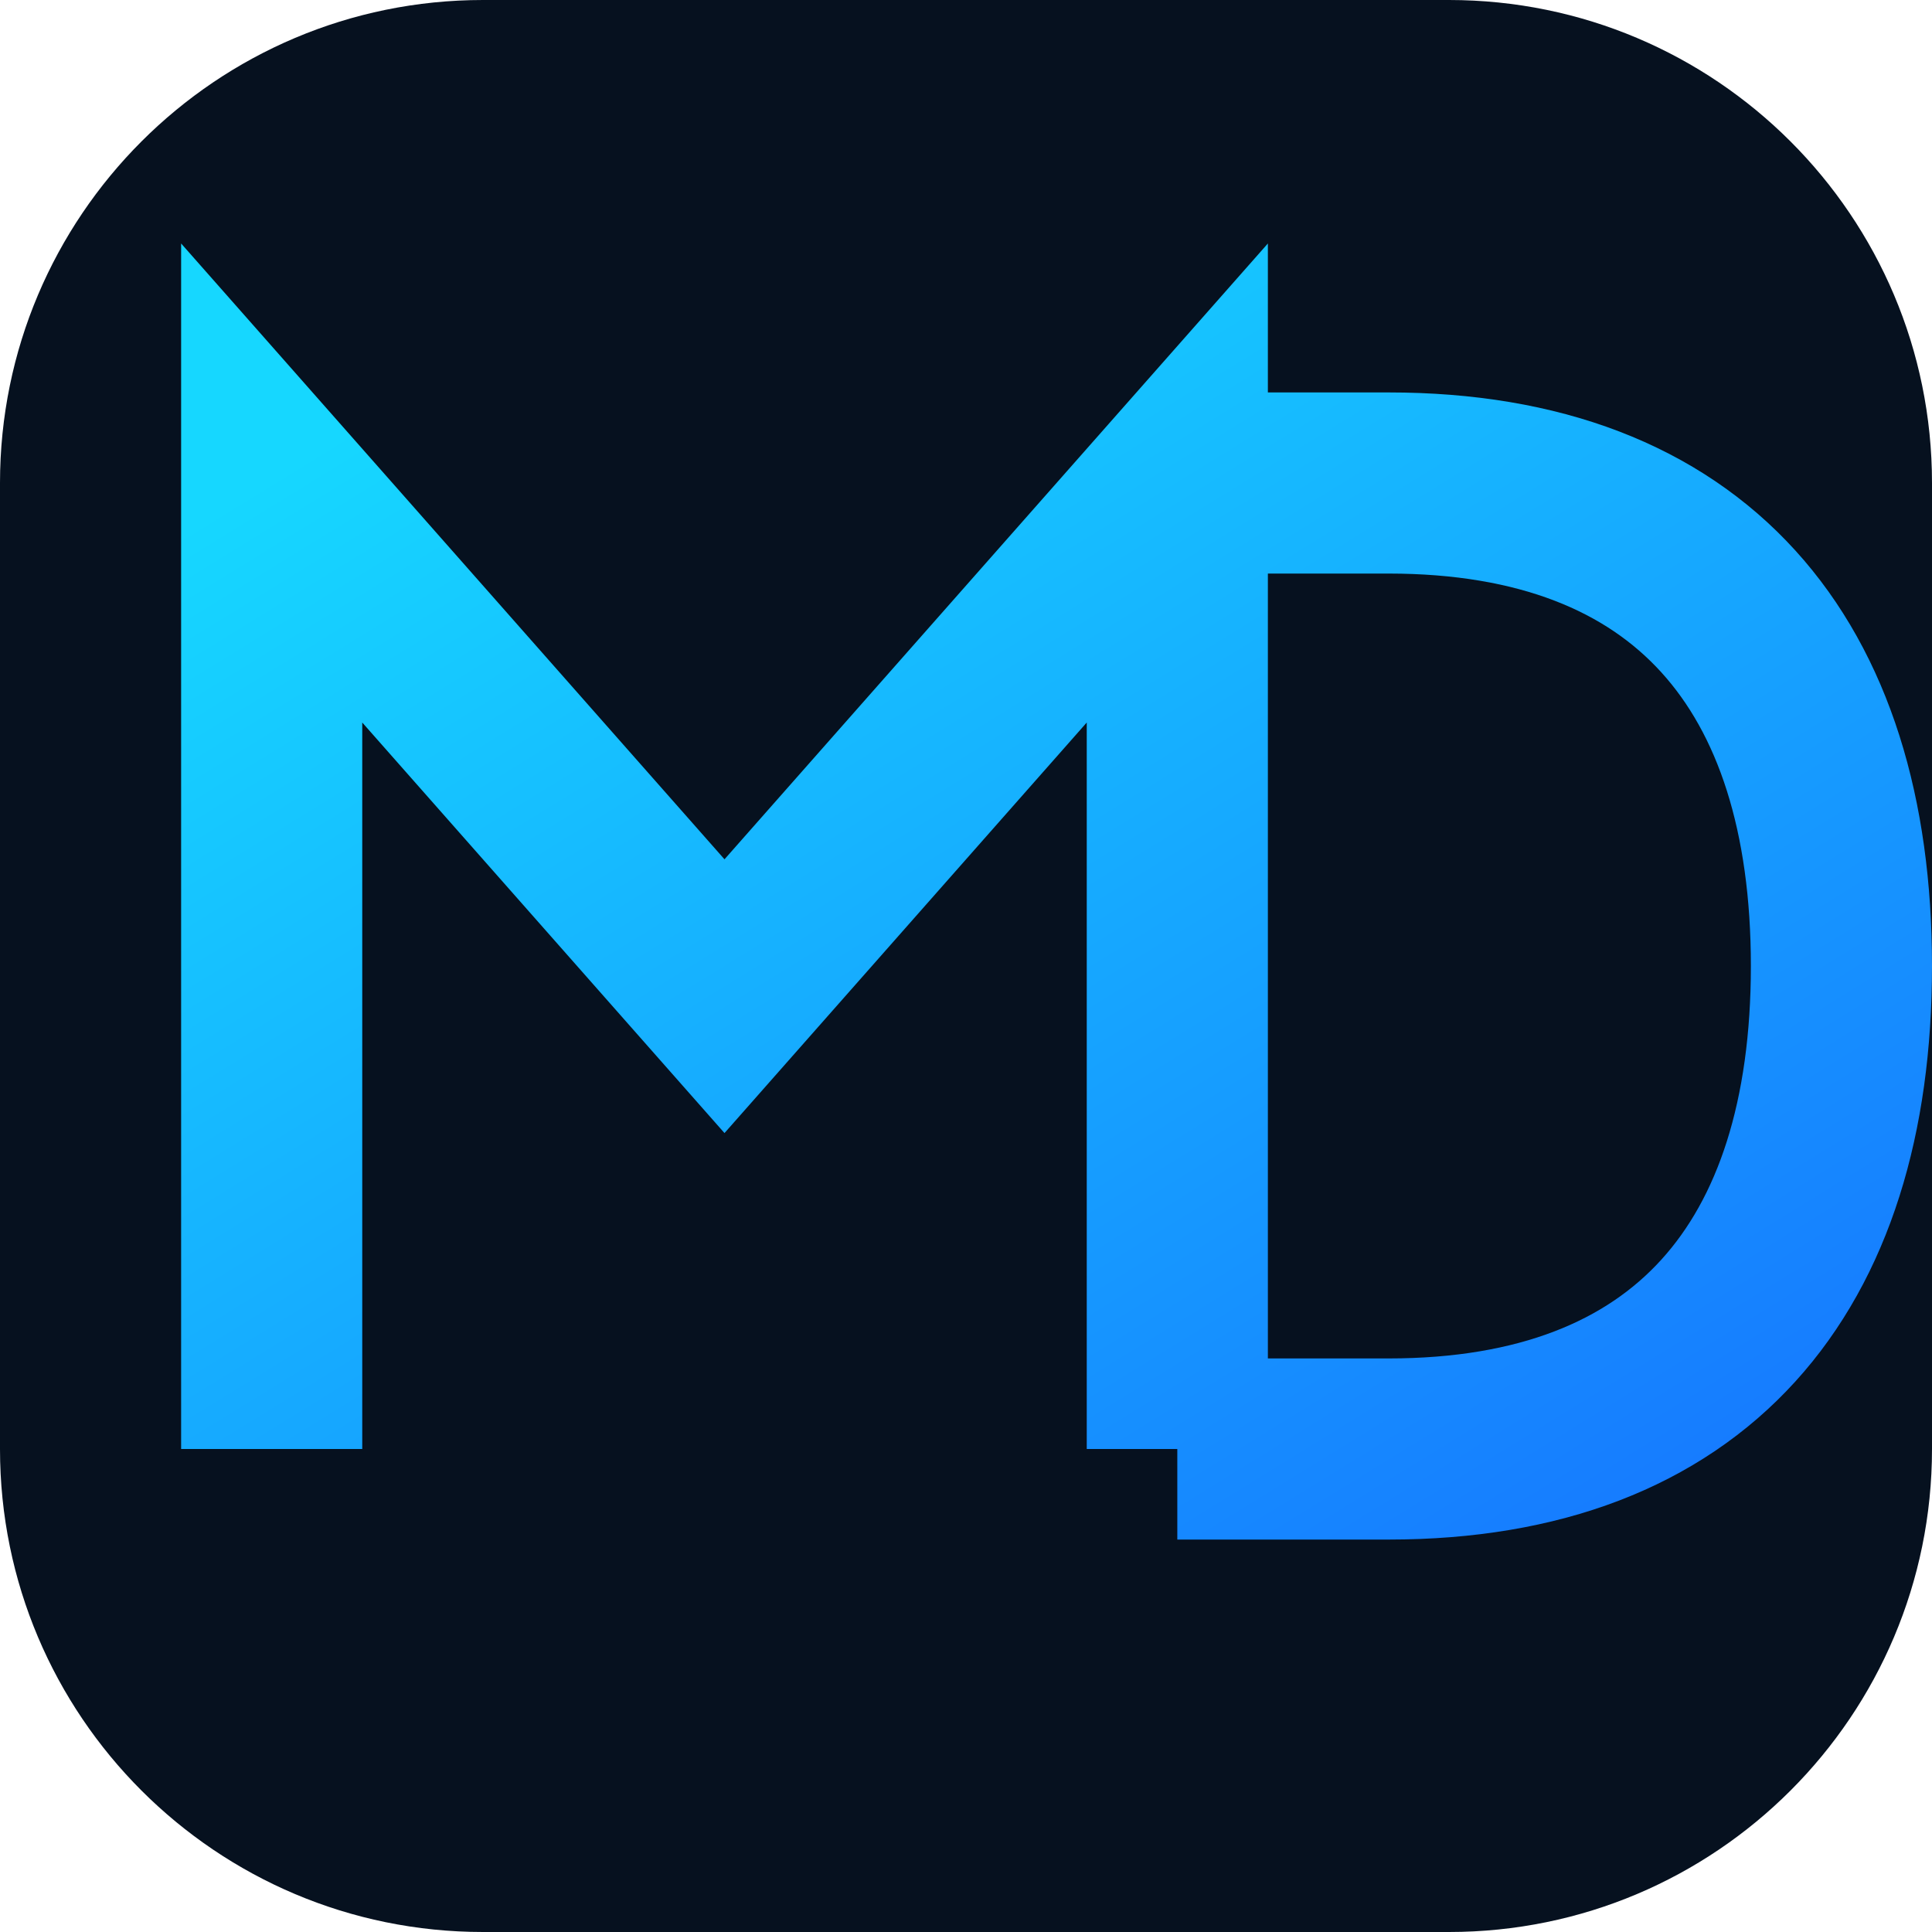
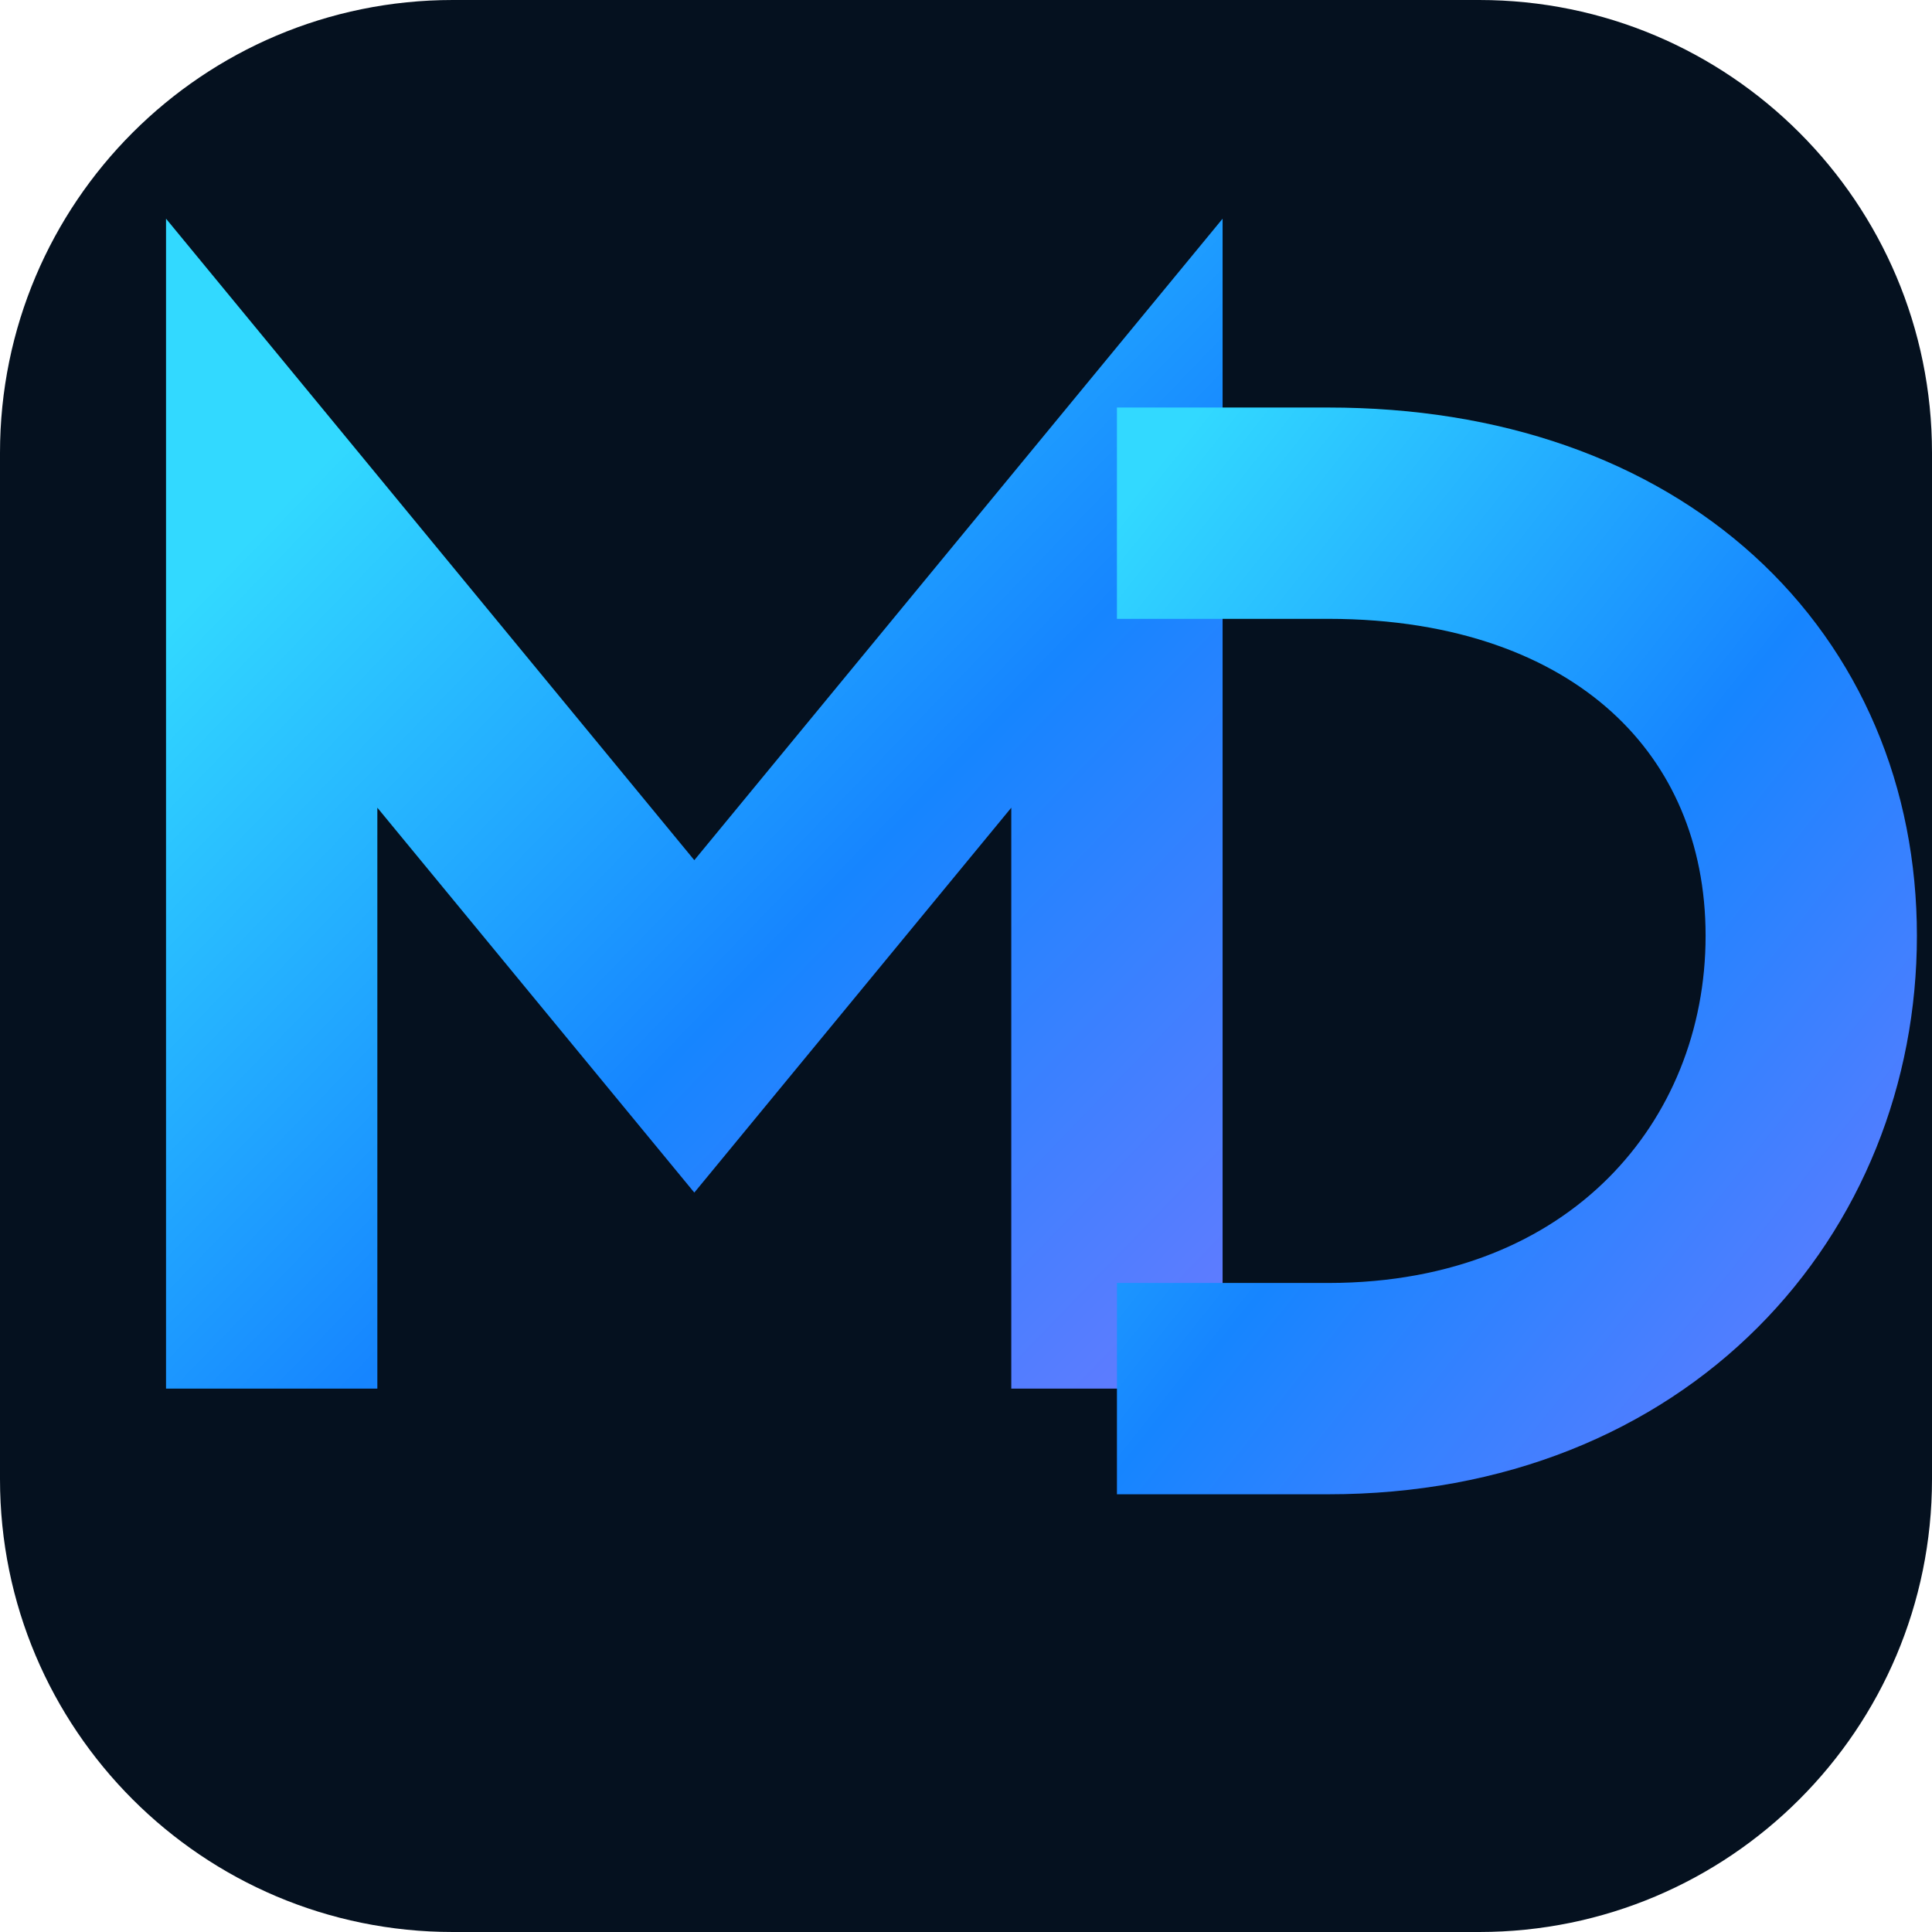
<svg xmlns="http://www.w3.org/2000/svg" viewBox="0 0 64 64">
  <defs>
    <linearGradient id="g" x1="0" y1="0" x2="1" y2="1">
-       <stop stop-color="#16d7ff" />
-       <stop offset="1" stop-color="#1678ff" />
+       <stop stop-color="#32d9ff" />
+       <stop offset=".55" stop-color="#1685ff" />
+       <stop offset="1" stop-color="#5d7cff" />
    </linearGradient>
  </defs>
-   <rect width="64" height="64" rx="16" fill="#06111f" />
-   <path d="M9 48V16l15 17 15-17v32M39 16h7c10 0 15 6 15 16s-5 16-15 16h-7" fill="none" stroke="url(#g)" stroke-width="6" />
+   <rect width="64" height="64" rx="15" fill="#05111f" />
+   <g fill="none" stroke="url(#g)" stroke-width="7" stroke-linejoin="miter">
+     <path d="M9 46V17l14 17 14-17v29" />
+     <path d="M37 17h7c10 0 16 6 16 14s-6 15-16 15h-7" />
+   </g>
</svg>
